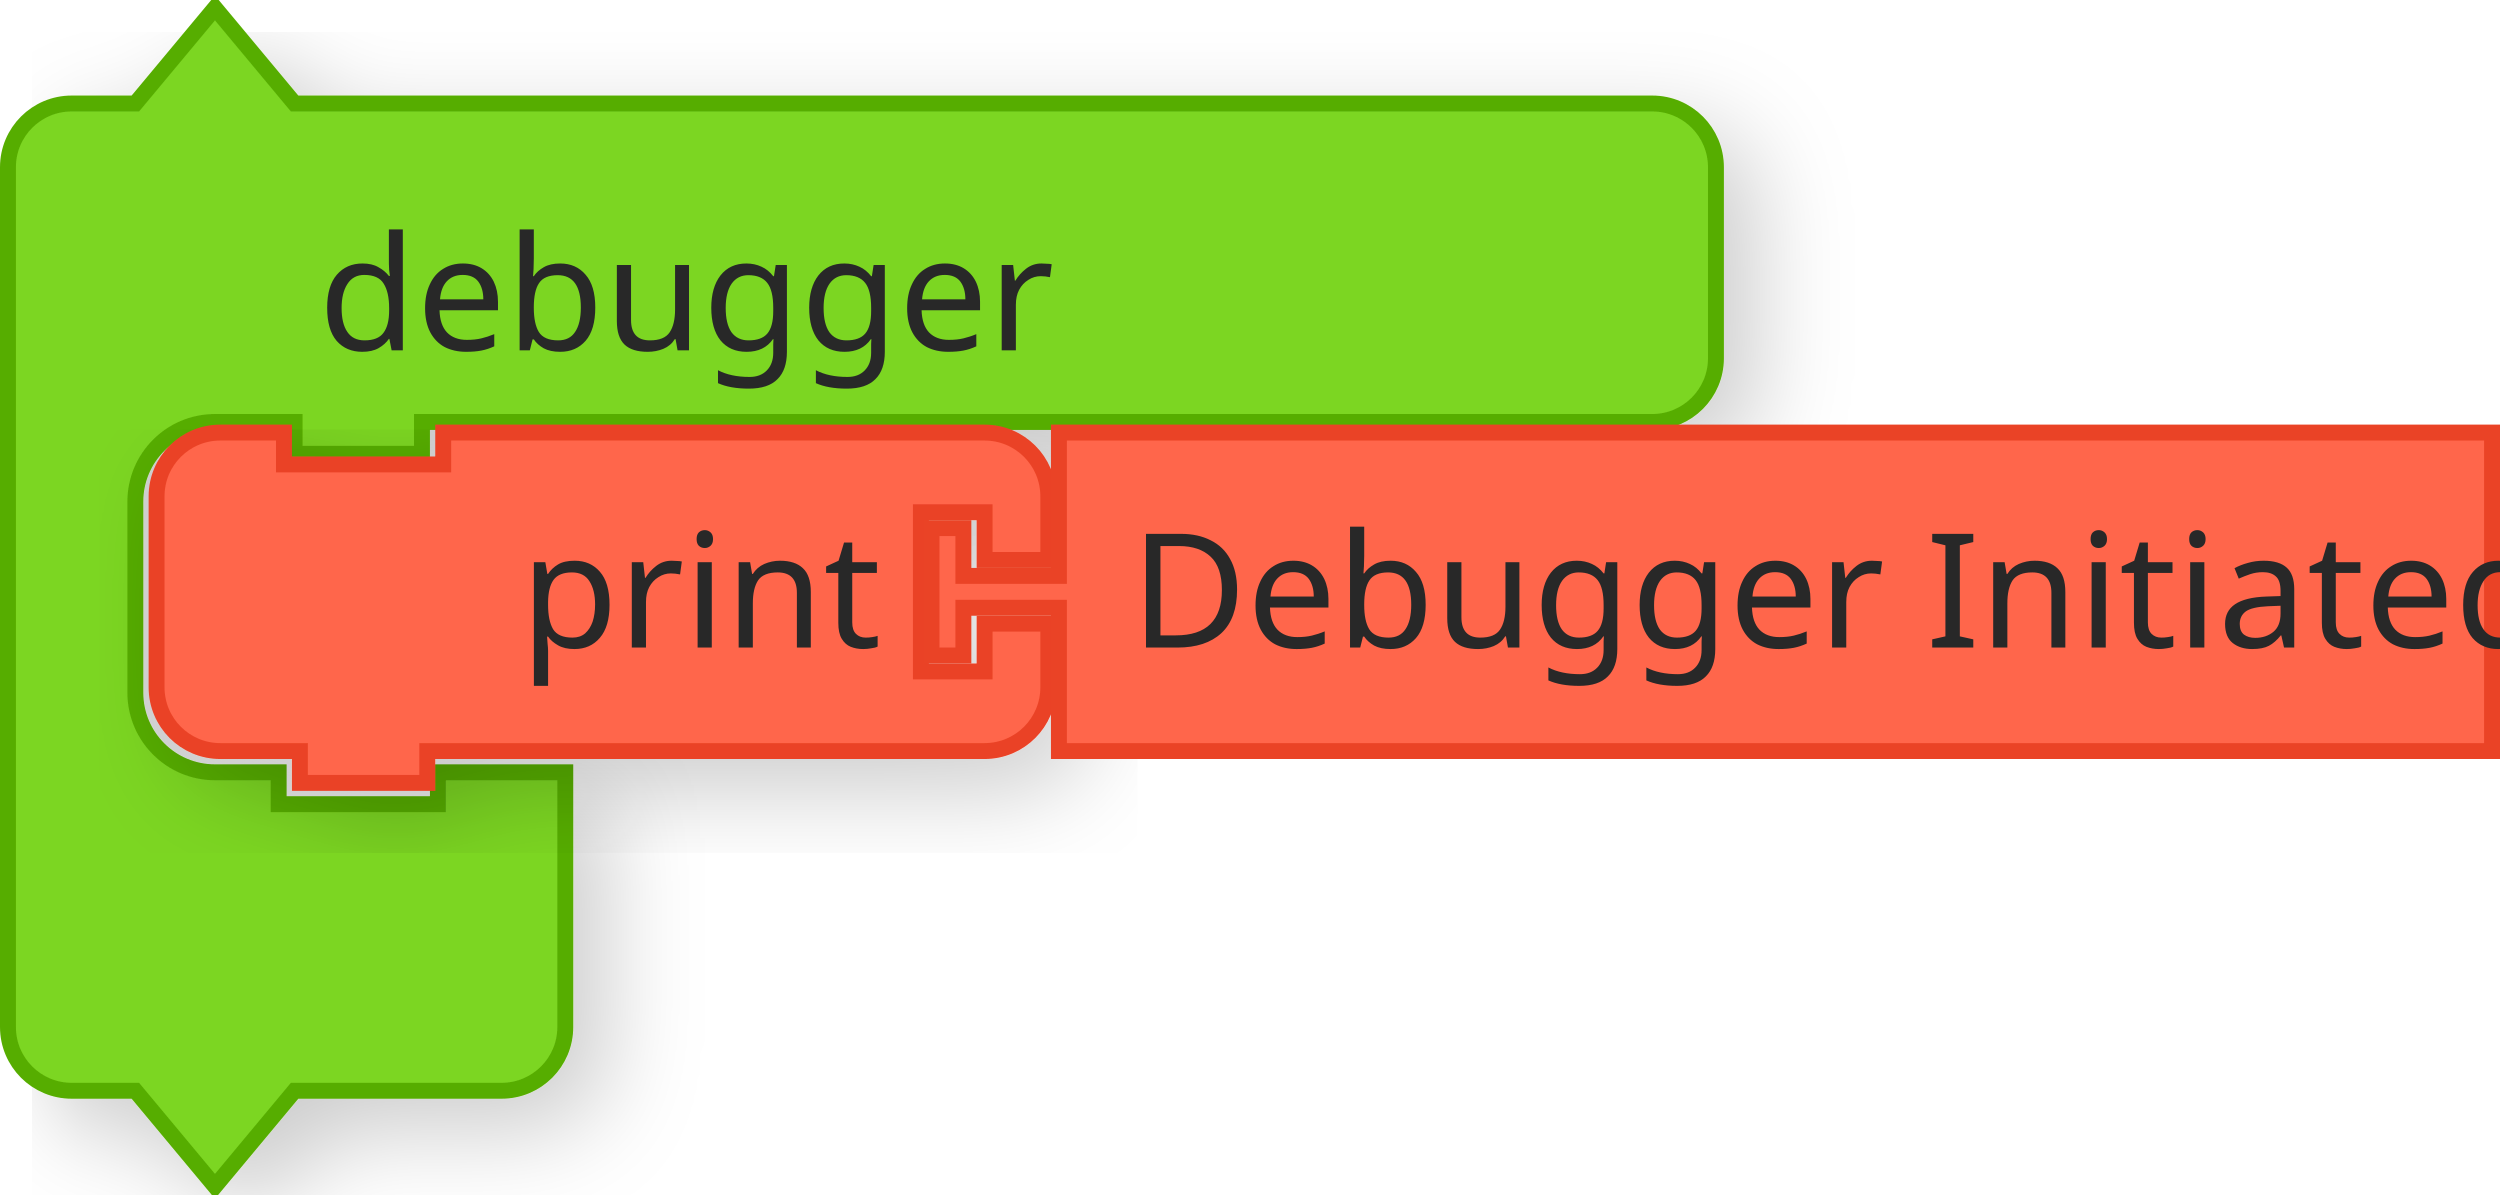
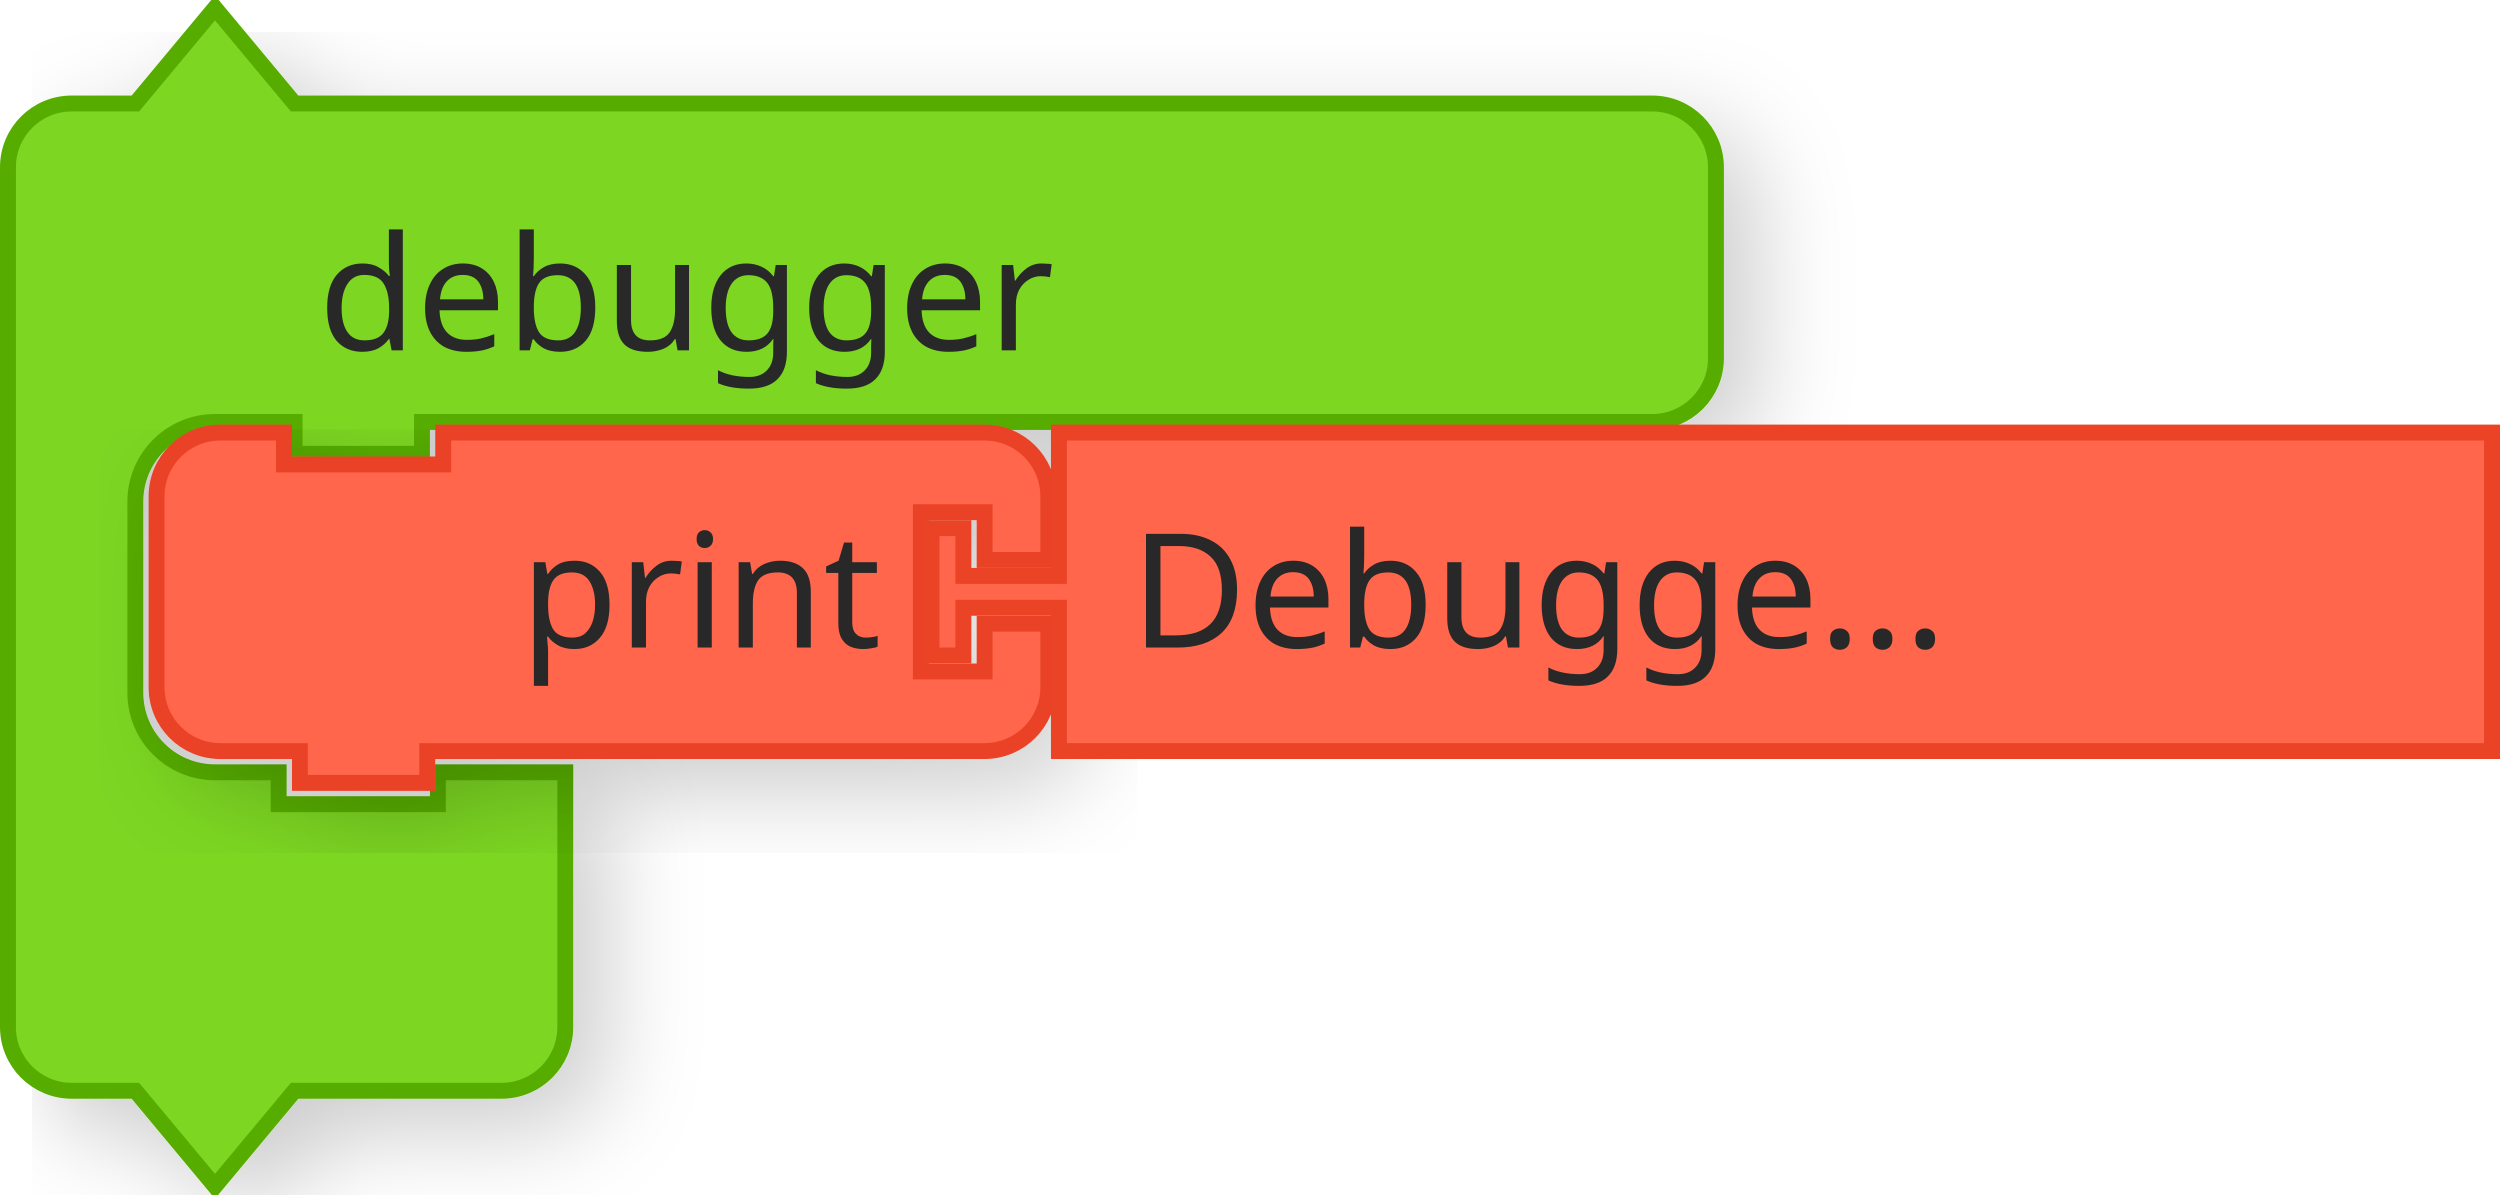
<svg xmlns="http://www.w3.org/2000/svg" width="235.5" height="112.5">
  <g transform="translate(0, 0)">
    <g transform="scale(1.5, 1.5)">
      <filter id="dropshadow" height="130%">
        <feGaussianBlur in="SourceAlpha" stdDeviation="3" />
        <feOffset dx="2" dy="2" result="offsetblur" />
        <feComponentTransfer>
          <feFuncA type="linear" slope="0.2" />
        </feComponentTransfer>
        <feMerge>
          <feMergeNode />
          <feMergeNode in="SourceGraphic" />
        </feMerge>
      </filter>
      <path d="m0.5 14.5 L 0.5 10.5 A 4 4 90 0 1 4.5 6.5 L 8.5 6.5 L 13.5 0.5 L 18.5 6.5 L 27.5 6.5 L 99.761 6.5 L 103.761 6.5 A 4 4 90 0 1 107.761 10.5 L 107.761 14.5 L 107.761 18.5 L 107.761 22.5 A 4 4 90 0 1 103.761 26.5 L 99.761 26.5 L 27.5 26.5 L 26.5 26.5 L 26.5 28.5 L 18.5 28.5 L 18.5 26.5 L 17.5 26.5 L 13.5 26.5 A 5 5 90 0 0 8.5 31.5 L 8.5 35.5 L 8.5 39.5 L 8.5 43.5 A 5 5 90 0 0 13.5 48.5 L 17.5 48.5 L 17.5 50.5 L 27.5 50.5 L 27.5 48.5 L 35.5 48.5 L 35.5 54.5 L 35.5 60.5 L 35.5 64.5 A 4 4 90 0 1 31.5 68.5 L 27.5 68.5 L 18.5 68.5 L 13.5 74.5 L 8.5 68.5 L 4.5 68.5 A 4 4 90 0 1 0.5 64.5 L 0.5 60.5 z" style="fill:#7CD622;fill-opacity:1;stroke:#57AD02;stroke-width:1;stroke-linecap:round;stroke-opacity:1;filter:url(#dropshadow);" />
      <text style="font-size:10px;fill:#282828;font-family:sans-serif;text-anchor:start">
        <tspan x="20" y="22">debugger</tspan>
      </text>
    </g>
  </g>
  <g transform="translate(14, 40)">
    <g transform="scale(1.5, 1.5)">
      <filter id="dropshadow" height="130%">
        <feGaussianBlur in="SourceAlpha" stdDeviation="3" />
        <feOffset dx="2" dy="2" result="offsetblur" />
        <feComponentTransfer>
          <feFuncA type="linear" slope="0.2" />
        </feComponentTransfer>
        <feMerge>
          <feMergeNode />
          <feMergeNode in="SourceGraphic" />
        </feMerge>
      </filter>
      <path d="m0.5 8.5 L 0.5 4.5 A 4 4 90 0 1 4.5 0.5 L 8.5 0.5 L 8.5 2.5 L 18.5 2.5 L 18.5 0.5 L 48.5 0.5 L 52.5 0.5 A 4 4 90 0 1 56.5 4.5 L 56.5 8.5 L 52.5 8.5 L 52.5 5.5 L 48.5 5.5 L 48.5 15.5 L 52.5 15.5 L 52.5 12.5 L 56.5 12.5 L 56.5 16.5 A 4 4 90 0 1 52.5 20.5 L 48.5 20.5 L 18.5 20.5 L 17.5 20.5 L 17.5 22.5 L 9.5 22.5 L 9.5 20.5 L 8.5 20.5 L 4.5 20.5 A 4 4 90 0 1 0.5 16.5 L 0.5 12.5 L 0.5 8.5 z" style="fill:#FF664B;fill-opacity:1;stroke:#EA4326;stroke-width:1;stroke-linecap:round;stroke-opacity:1;filter:url(#dropshadow);" />
      <text style="font-size:10px;fill:#282828;font-family:sans-serif;text-anchor:end">
        <tspan x="46" y="14">print</tspan>
      </text>
      <text style="font-size:6.667px;fill:#282828;font-family:sans-serif;text-anchor:end">
        <tspan x="46" y="12" />
      </text>
    </g>
  </g>
  <g transform="translate(87, 40)">
    <g transform="scale(1.5, 1.5)">
      <filter id="dropshadow" height="130%">
        <feGaussianBlur in="SourceAlpha" stdDeviation="3" />
        <feOffset dx="2" dy="2" result="offsetblur" />
        <feComponentTransfer>
          <feFuncA type="linear" slope="0.2" />
        </feComponentTransfer>
        <feMerge>
          <feMergeNode />
          <feMergeNode in="SourceGraphic" />
        </feMerge>
      </filter>
      <path d="m8.5 0.5 L 98.5 0.5 L 98.5 20.5 L 8.5 20.5 L 8.5 12.5 L 8.5 11.5 L 2.5 11.5 L 2.5 14.5 L 0.5 14.5 L 0.5 6.5 L 2.5 6.5 L 2.5 9.5 L 8.5 9.5 L 8.5 8.5 z" style="fill: rgb(255, 102, 75); fill-opacity: 1; stroke: rgb(234, 67, 38); stroke-width: 1; stroke-linecap: round; stroke-opacity: 1;" />
      <text style="font-size:10px;fill:#282828;font-family:sans-serif;text-anchor:start">
-         <tspan x="13" y="14">Debugger Initiated</tspan>
+         <tspan x="13" y="14">Debugge...</tspan>
      </text>
    </g>
  </g>
</svg>
